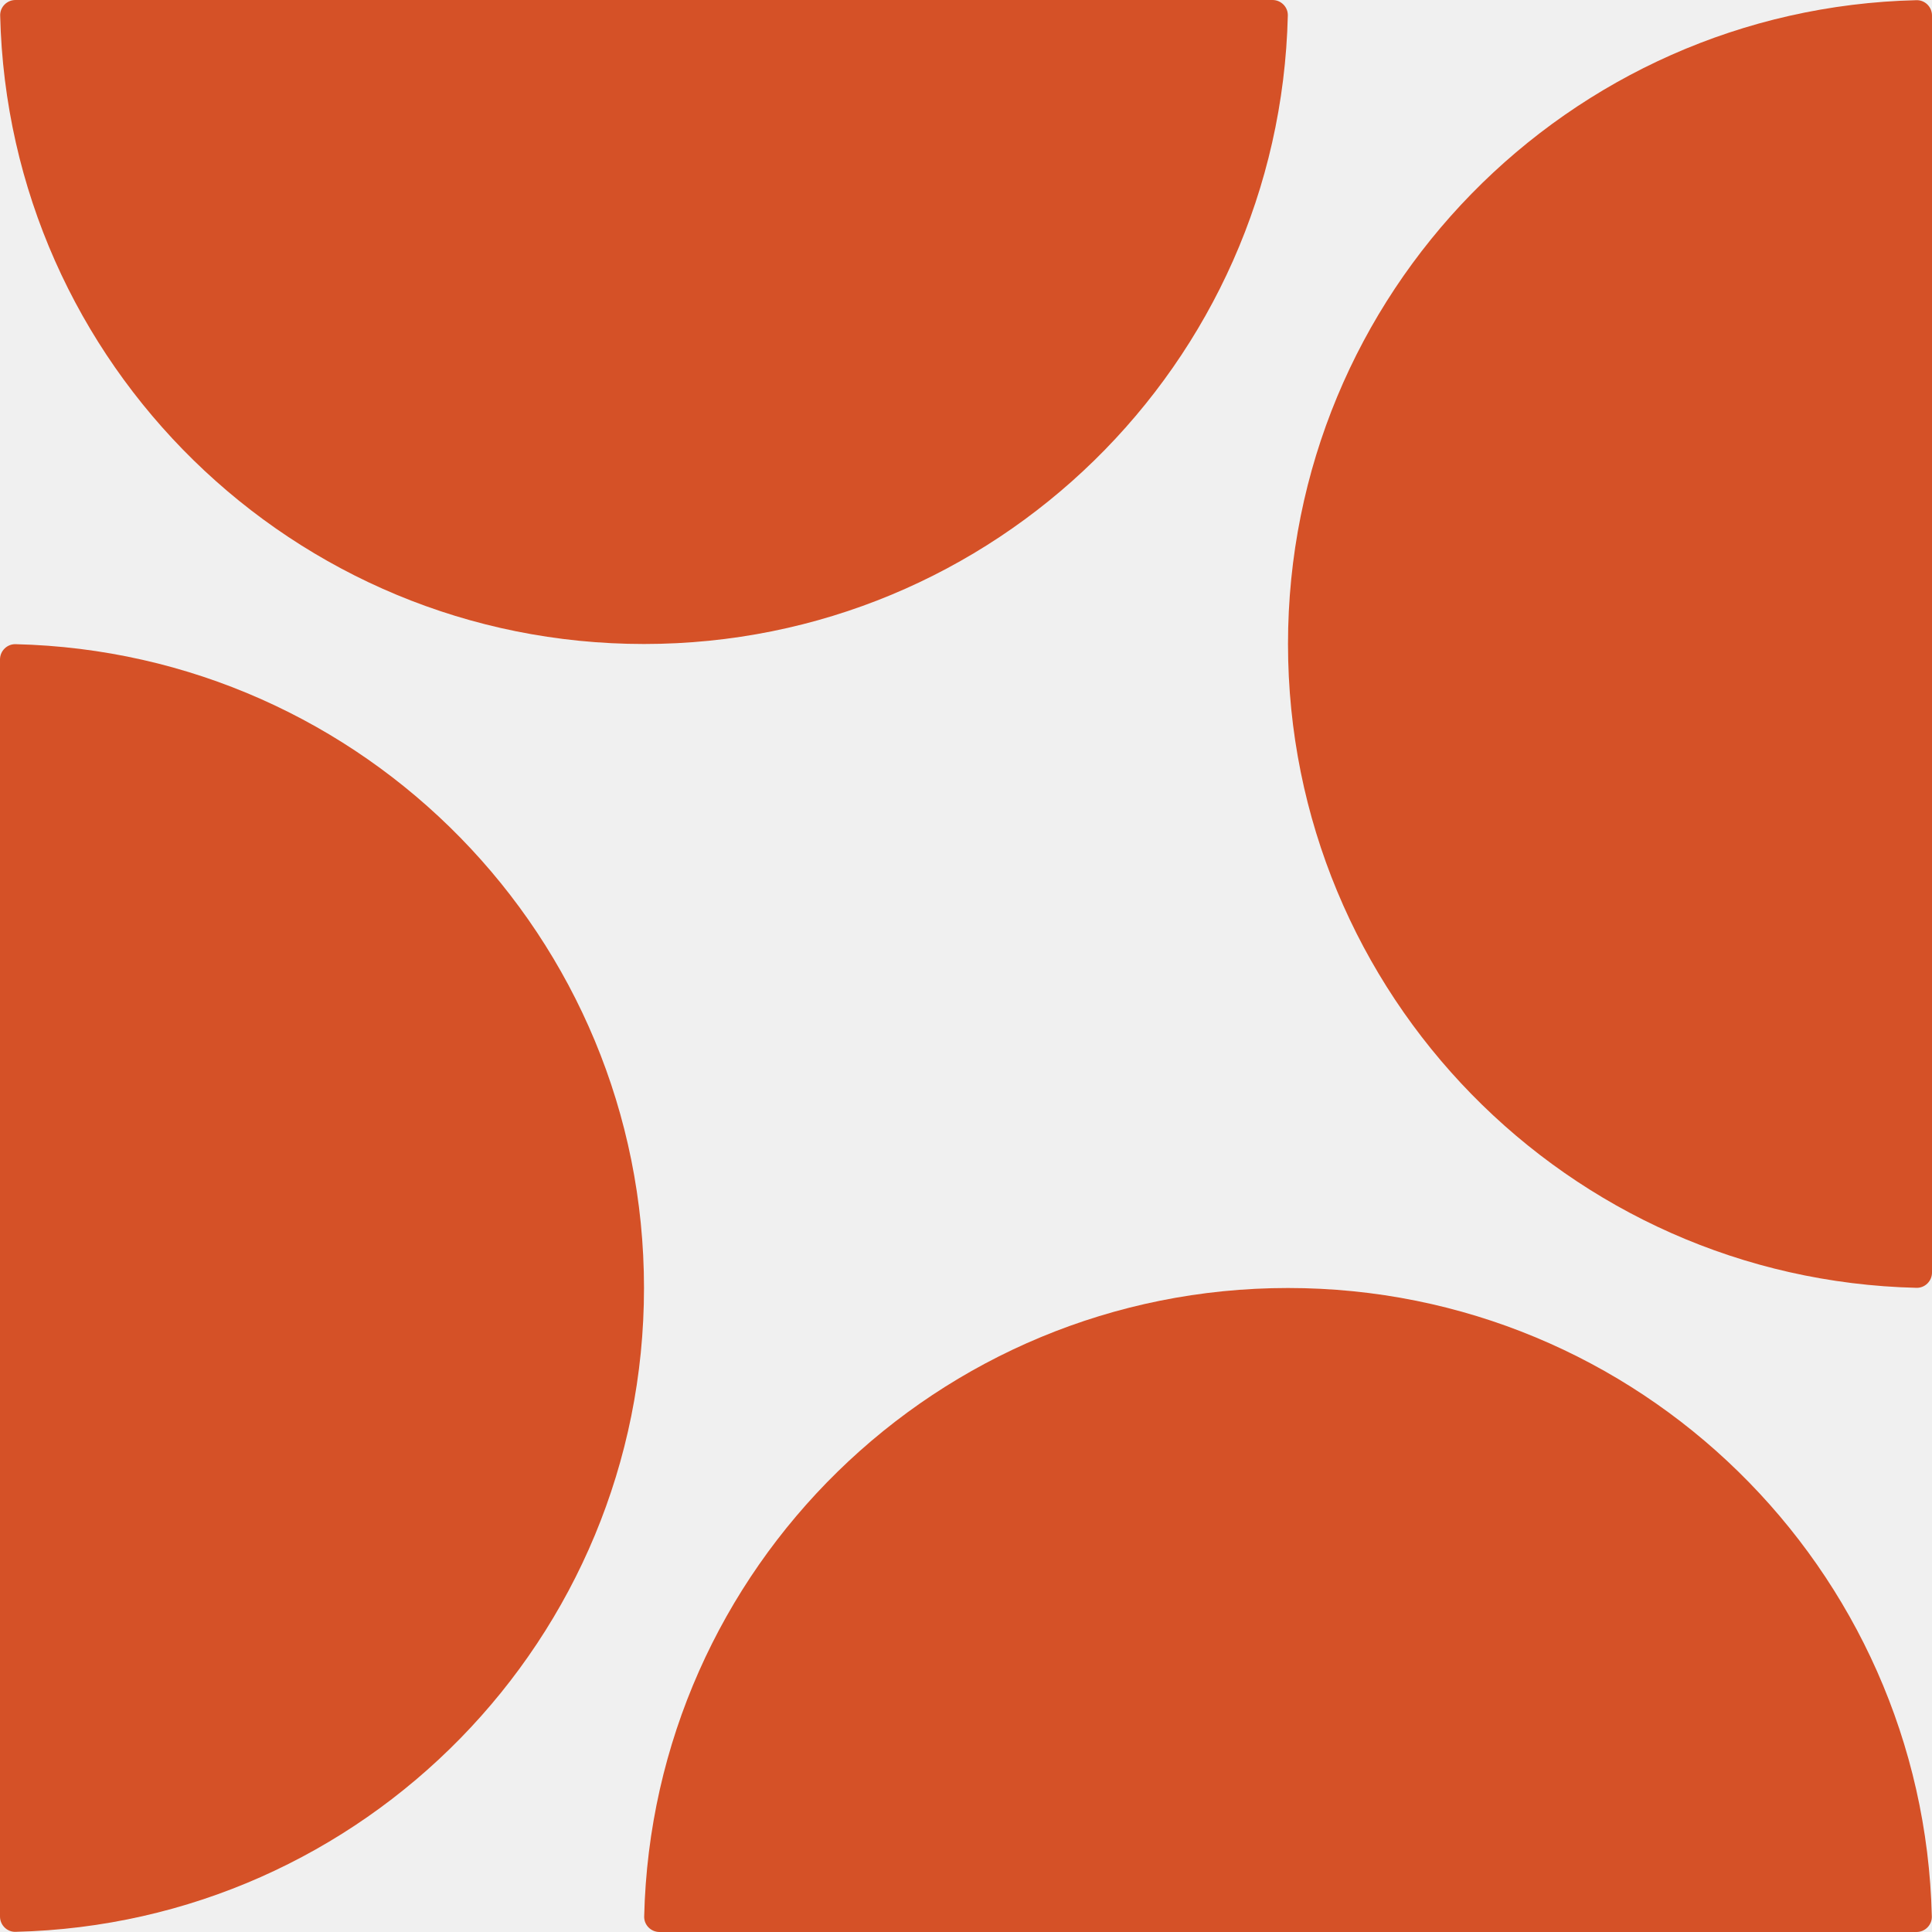
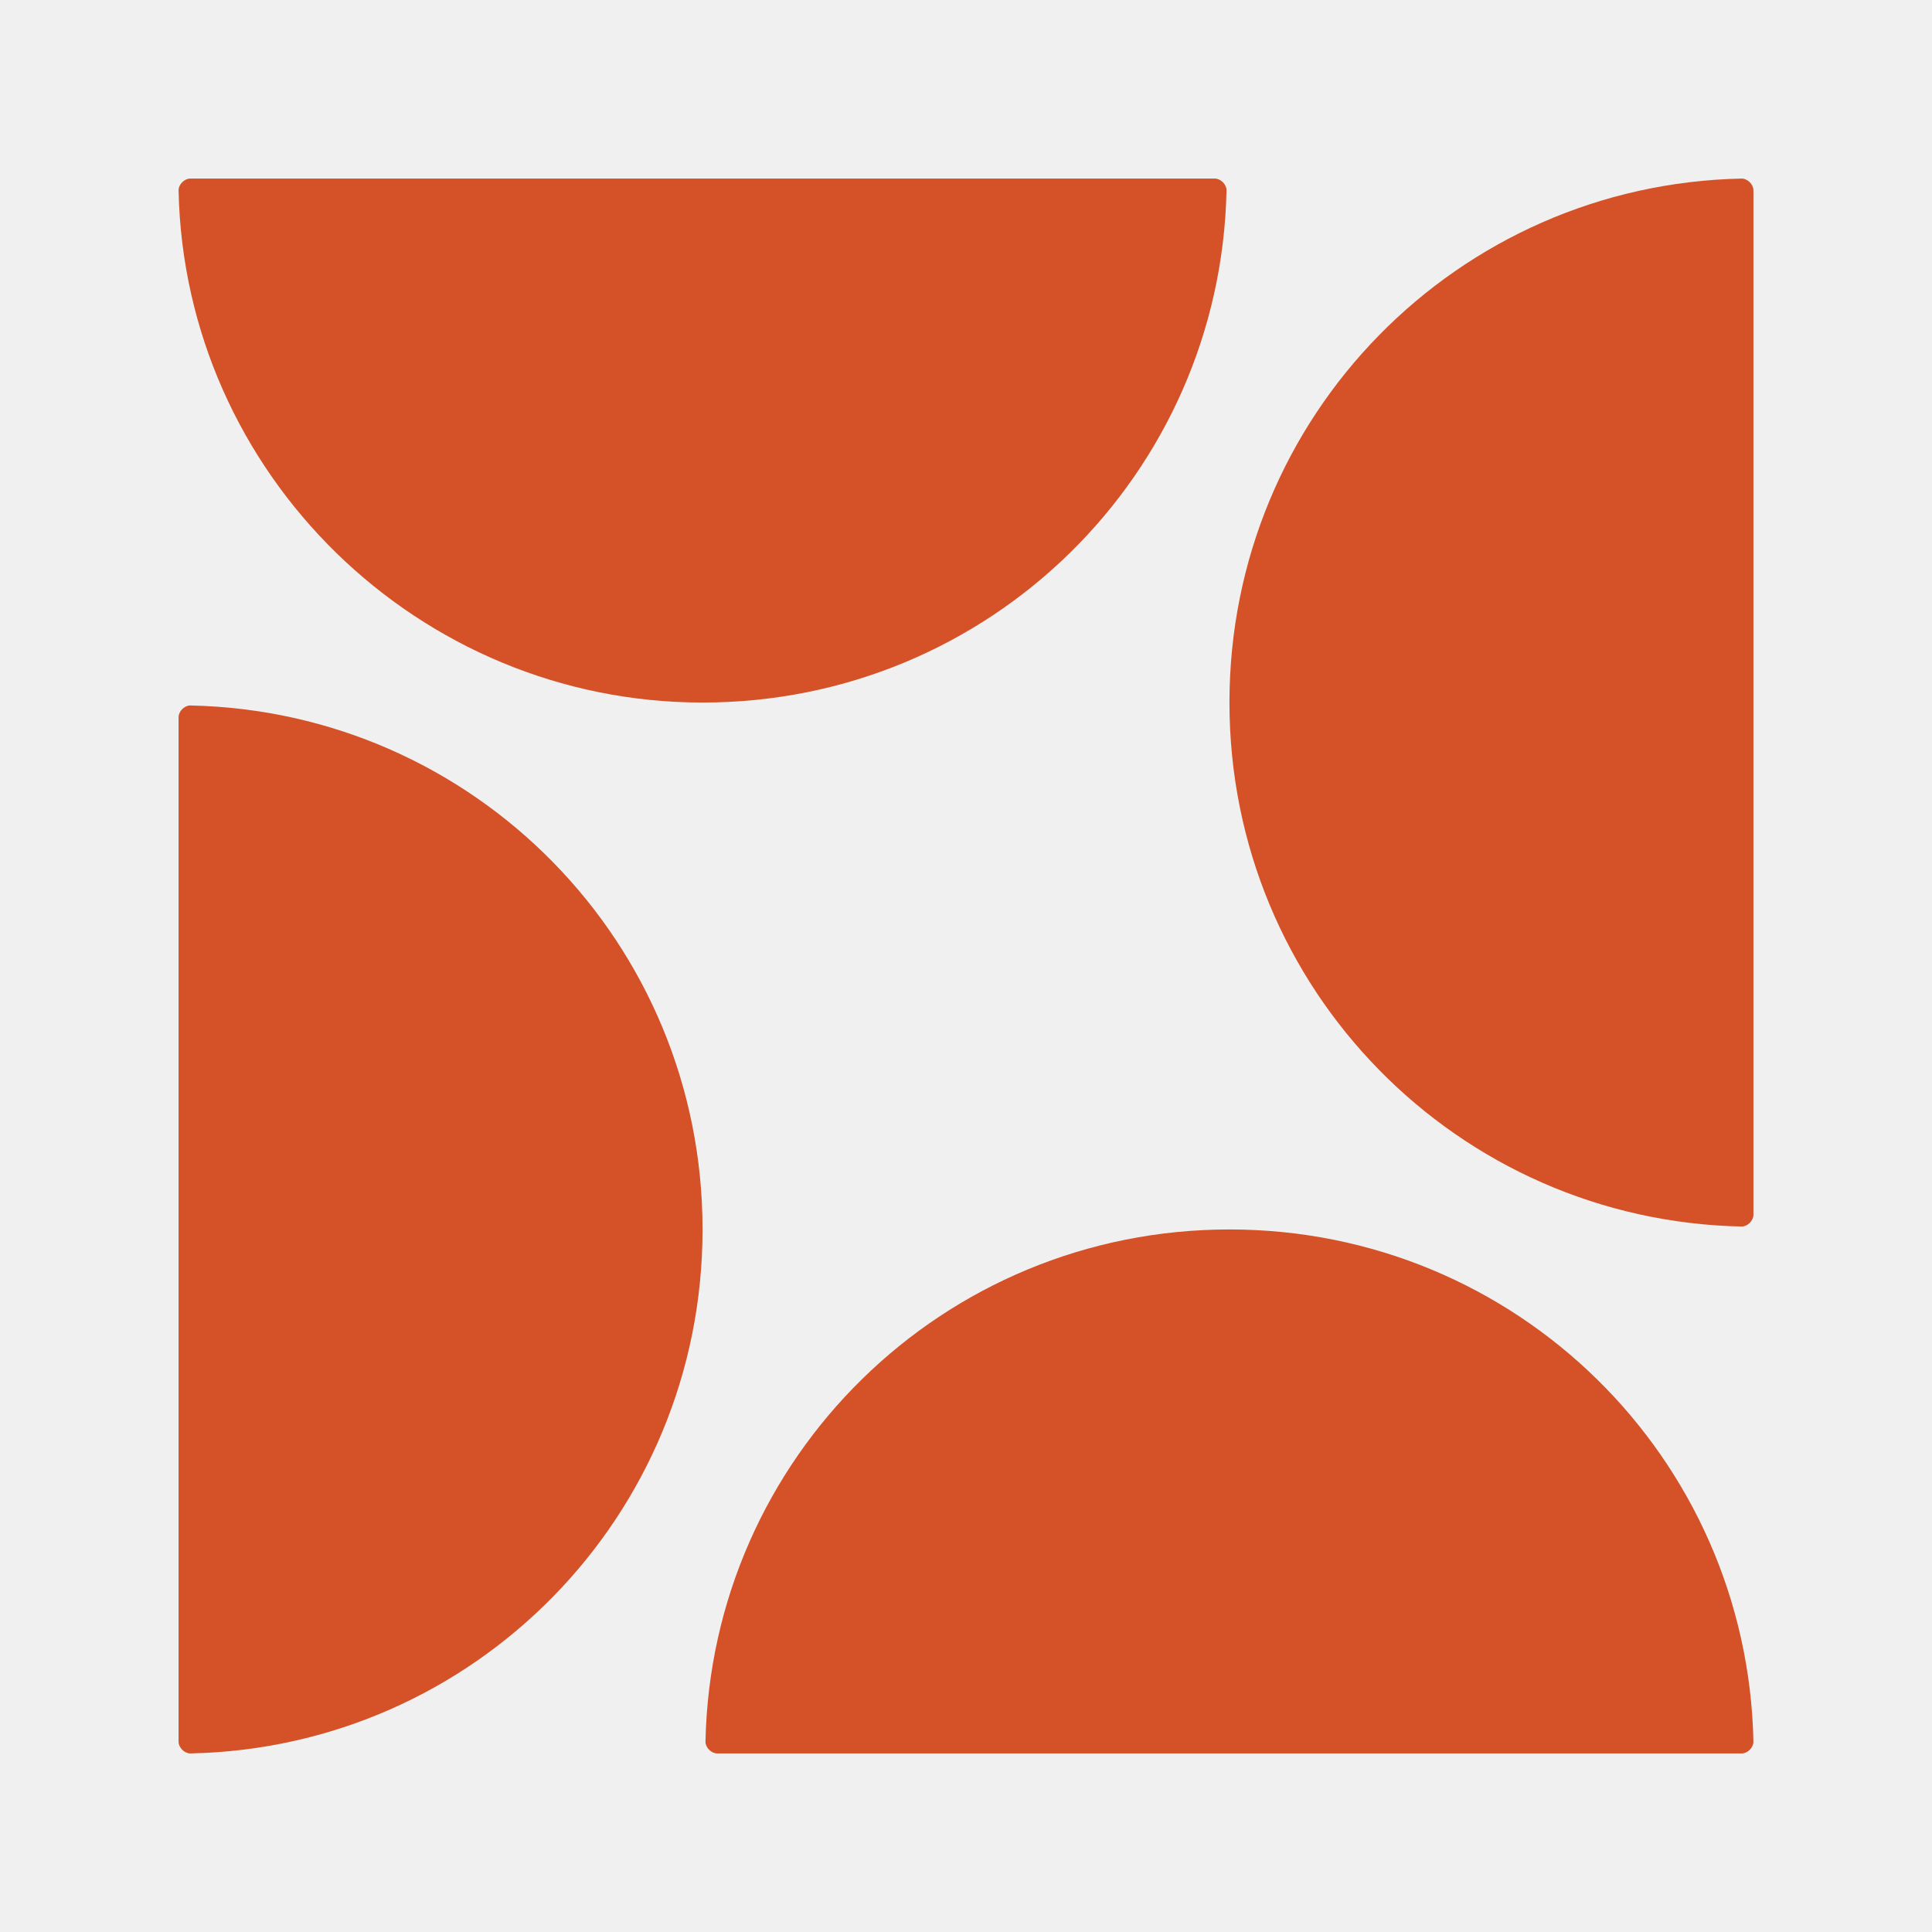
- <svg xmlns="http://www.w3.org/2000/svg" width="66" height="66" viewBox="0 0 66 66" fill="none">
-   <g clip-path="url(#clip0_7_388)">
-     <path fill-rule="evenodd" clip-rule="evenodd" d="M43.471 0C43.762 0 44.001 0.239 43.994 0.529C43.713 12.435 33.973 22 22 22C10.027 22 0.287 12.435 0.006 0.529C-0.001 0.239 0.238 0 0.529 0H43.471ZM22.529 66C22.238 66 22 65.761 22.006 65.471C22.287 53.565 32.027 44 44 44C55.974 44 65.713 53.565 65.994 65.471C66.001 65.761 65.762 66 65.471 66H22.529ZM66 43.471C66 43.762 65.761 44.001 65.471 43.994C53.565 43.713 44 33.973 44 22C44 10.027 53.565 0.287 65.471 0.006C65.761 -0.001 66 0.238 66 0.529V43.471ZM0 22.529C0 22.238 0.239 22 0.529 22.006C12.435 22.287 22 32.027 22 44C22 55.974 12.435 65.713 0.529 65.994C0.239 66.001 0 65.762 0 65.471V22.529Z" fill="#D55127" />
+ <svg xmlns="http://www.w3.org/2000/svg" xmlns:xlink="http://www.w3.org/1999/xlink" version="1.1" id="Layer_1" x="0px" y="0px" viewBox="0 0 66 66" style="enable-background:new 0 0 66 66;" xml:space="preserve">
+   <style type="text/css">
+ 	.st0{clip-path:url(#SVGID_00000012472312025493572490000007341112961944350855_);}
+ 	.st1{fill-rule:evenodd;clip-rule:evenodd;fill:#D55127;}
+ </style>
+   <g>
+     <defs>
+       <rect id="SVGID_1_" width="66" height="66" />
+     </defs>
+     <clipPath id="SVGID_00000083785514333921859350000003512300156283732919_">
+       <use xlink:href="#SVGID_1_" style="overflow:visible;" />
+     </clipPath>
+     <g style="clip-path:url(#SVGID_00000083785514333921859350000003512300156283732919_);">
+       <path class="st1" d="M41.5,6.1c0.2,0,0.4,0.2,0.4,0.4C41.7,16.2,33.8,24,24,24C14.3,24,6.3,16.2,6.1,6.5c0-0.2,0.2-0.4,0.4-0.4    H41.5z M24.5,59.9c-0.2,0-0.4-0.2-0.4-0.4C24.3,49.8,32.2,42,42,42c9.8,0,17.7,7.8,17.9,17.5c0,0.2-0.2,0.4-0.4,0.4H24.5z     M59.9,41.5c0,0.2-0.2,0.4-0.4,0.4C49.8,41.7,42,33.8,42,24c0-9.8,7.8-17.7,17.5-17.9c0.2,0,0.4,0.2,0.4,0.4V41.5z M6.1,24.5    c0-0.2,0.2-0.4,0.4-0.4C16.2,24.3,24,32.2,24,42c0,9.8-7.8,17.7-17.5,17.9c-0.2,0-0.4-0.2-0.4-0.4V24.5z" />
+     </g>
  </g>
-   <defs>
-     <clipPath id="clip0_7_388">
-       <rect width="66" height="66" fill="white" />
-     </clipPath>
-   </defs>
</svg>
